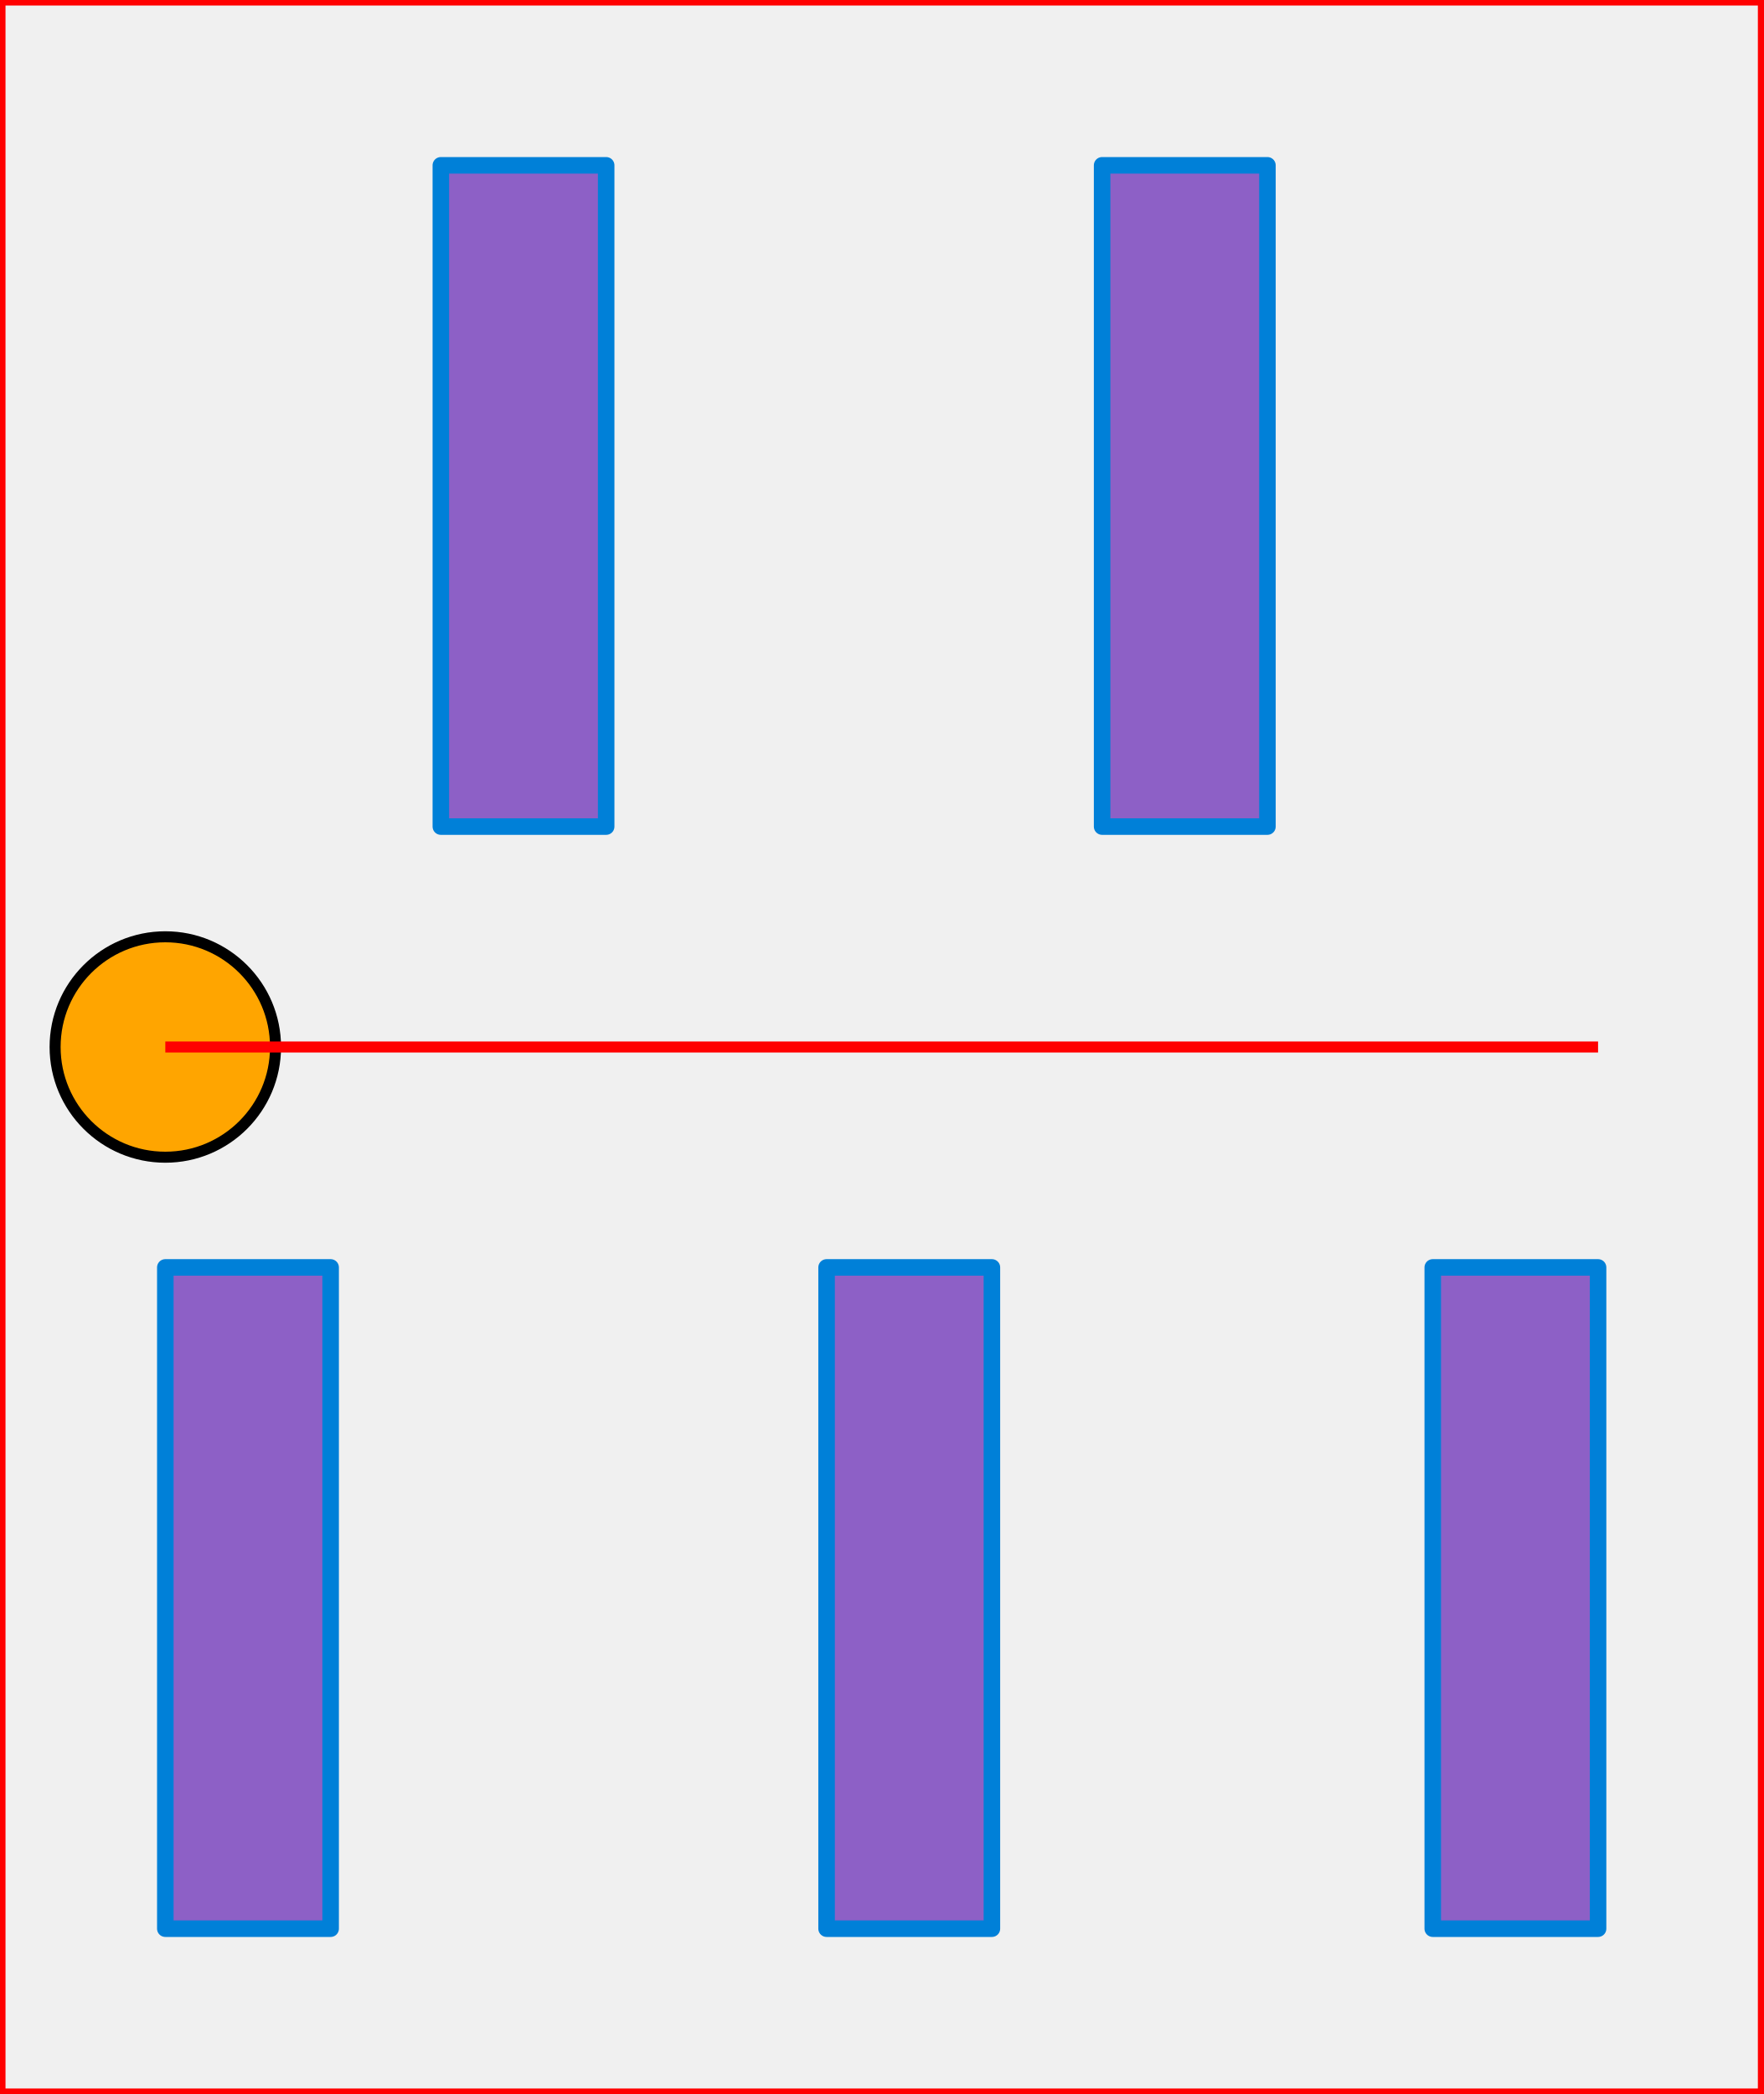
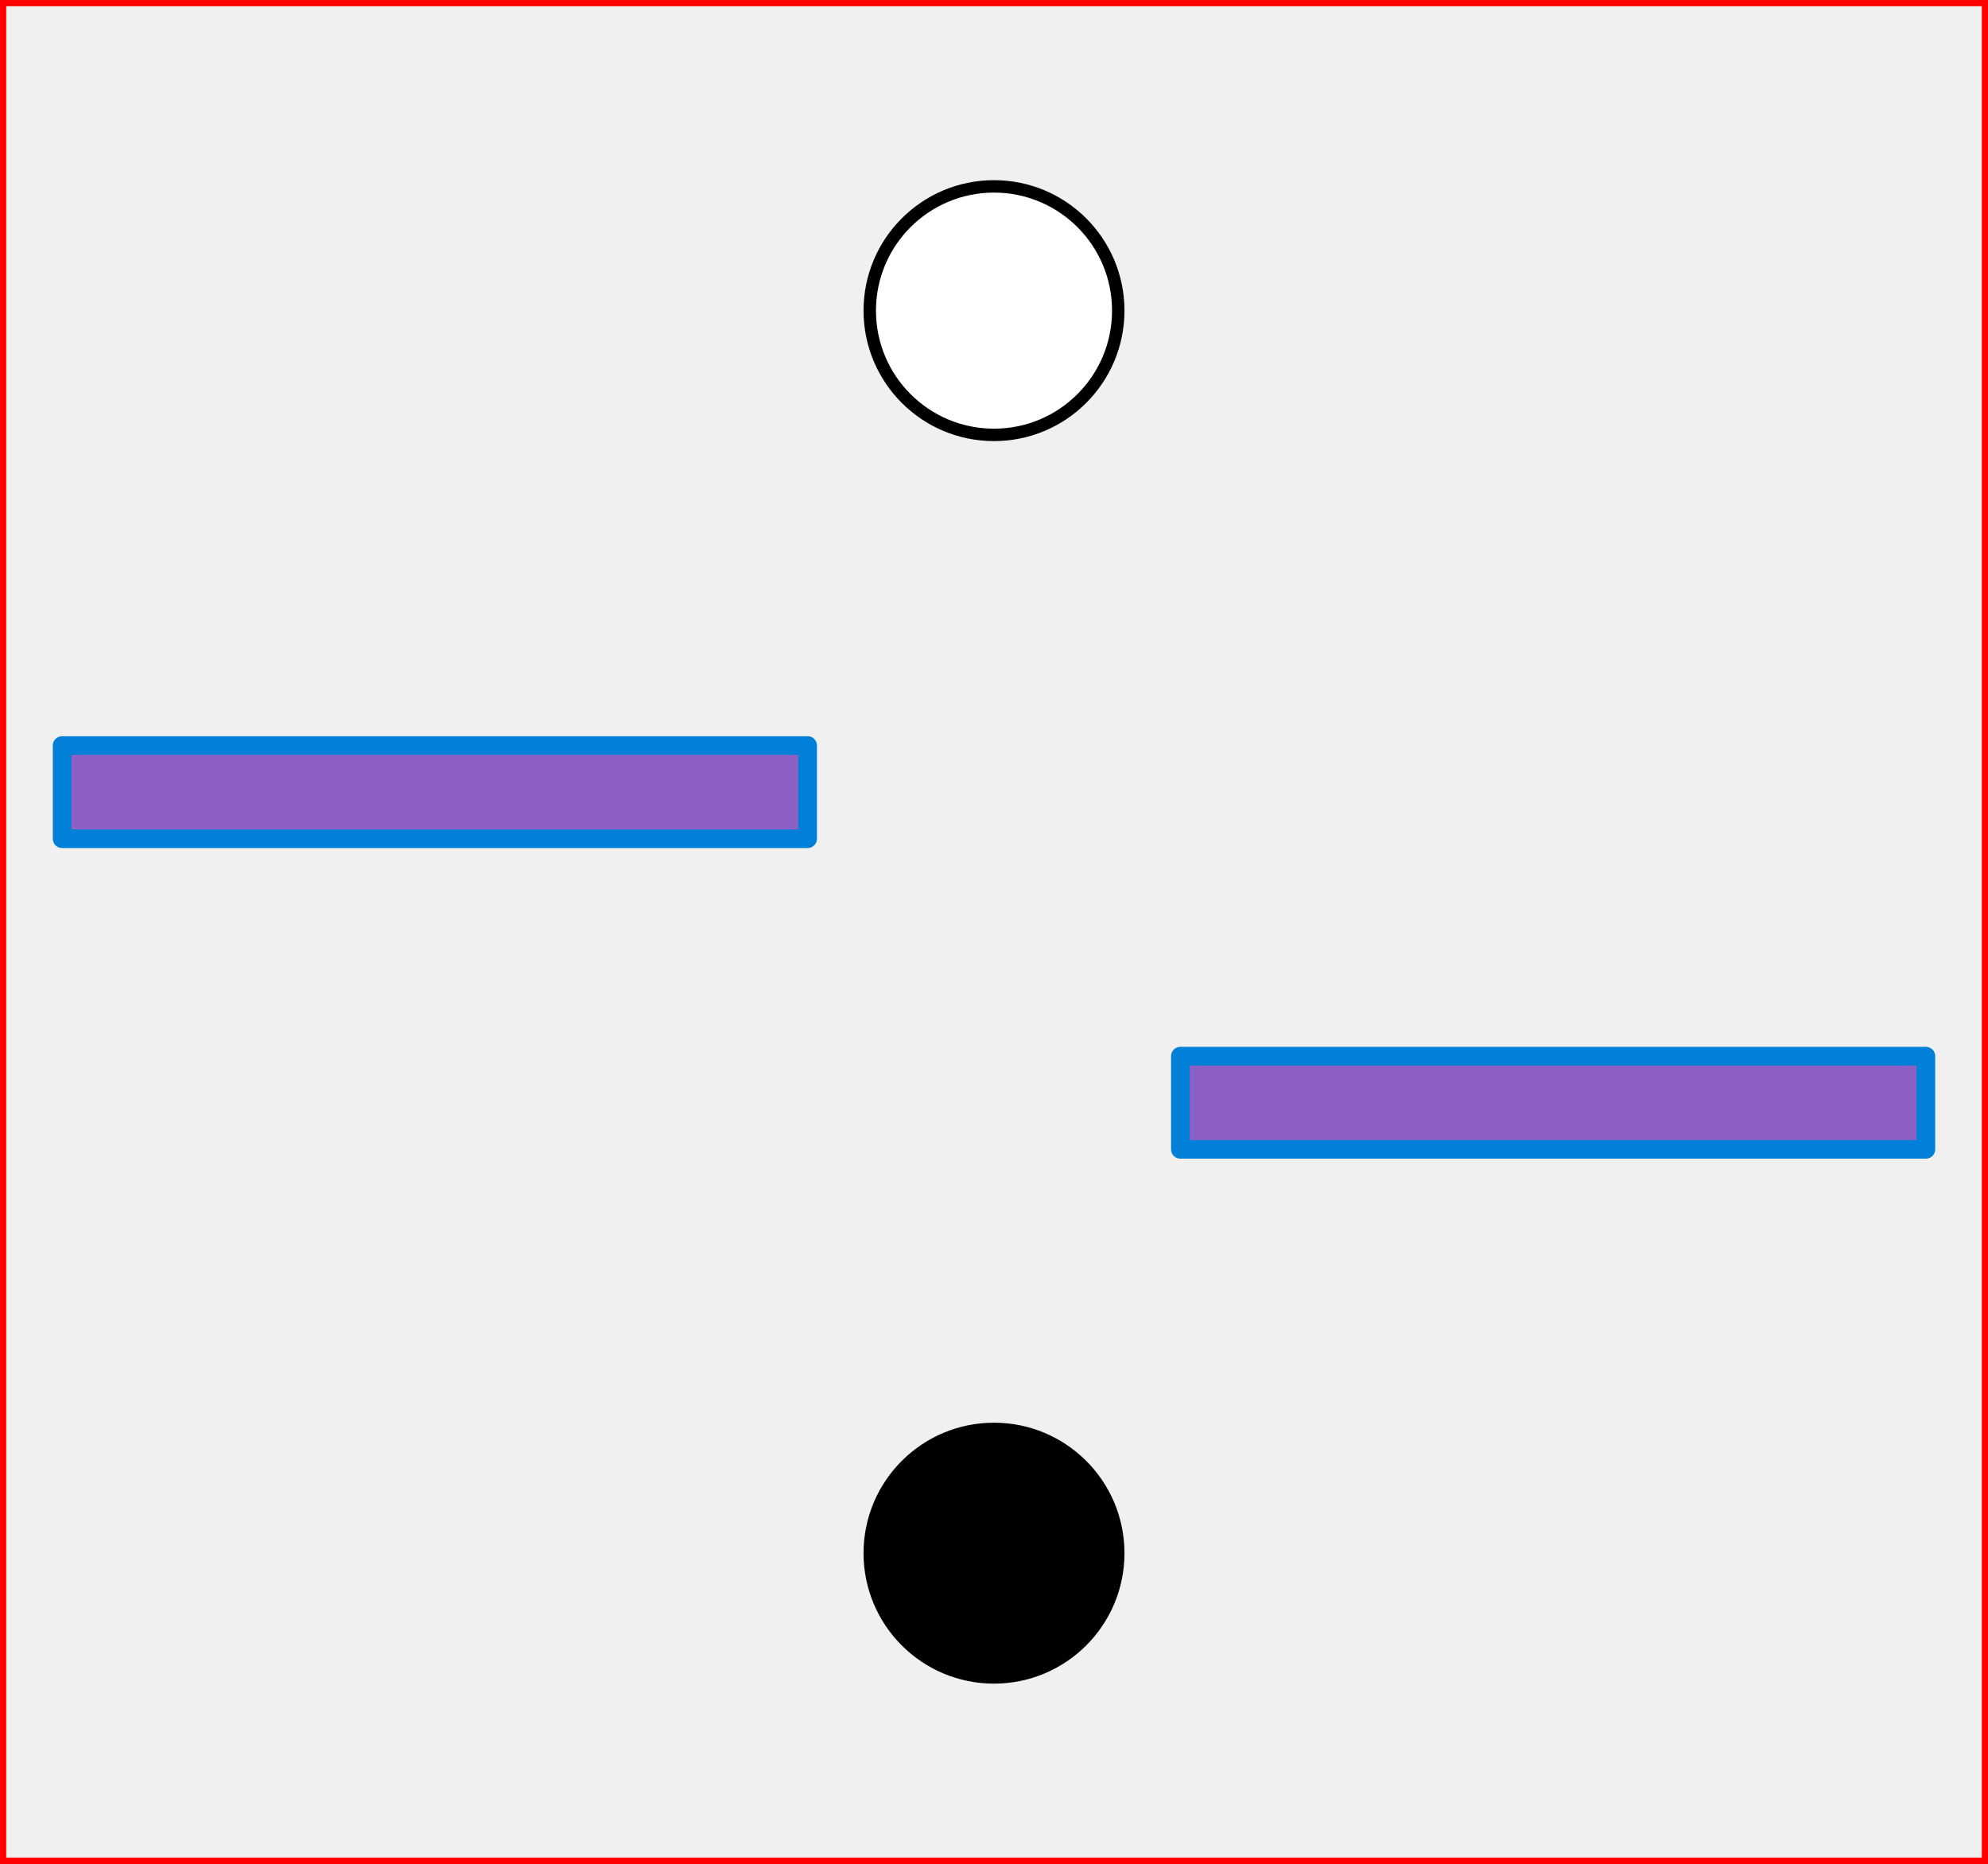
- <svg xmlns="http://www.w3.org/2000/svg" width="320" height="380" id="svg2" version="1.1">
+ <svg xmlns="http://www.w3.org/2000/svg" width="320" height="300" id="svg2" version="1.1">
  <defs id="defs4" />
  <g>
-     <rect style="fill:#8d60c6;fill-opacity:1;fill-rule:nonzero;stroke:#0080d8;stroke-width:3;stroke-linejoin:round;stroke-miterlimit:4;stroke-opacity:1;stroke-dasharray:none" id="rect2989" width="30" height="120" x="80" y="30" />
-     <rect style="fill:#8d60c6;fill-opacity:1;fill-rule:nonzero;stroke:#0080d8;stroke-width:3;stroke-linejoin:round;stroke-miterlimit:4;stroke-opacity:1;stroke-dasharray:none" id="rect2989" width="30" height="120" x="200" y="30" />
-     <rect style="fill:#8d60c6;fill-opacity:1;fill-rule:nonzero;stroke:#0080d8;stroke-width:3;stroke-linejoin:round;stroke-miterlimit:4;stroke-opacity:1;stroke-dasharray:none" id="rect2989" width="30" height="120" x="30" y="230" />
-     <rect style="fill:#8d60c6;fill-opacity:1;fill-rule:nonzero;stroke:#0080d8;stroke-width:3;stroke-linejoin:round;stroke-miterlimit:4;stroke-opacity:1;stroke-dasharray:none" id="rect2989" width="30" height="120" x="150" y="230" />
-     <rect style="fill:#8d60c6;fill-opacity:1;fill-rule:nonzero;stroke:#0080d8;stroke-width:3;stroke-linejoin:round;stroke-miterlimit:4;stroke-opacity:1;stroke-dasharray:none" id="rect2989" width="30" height="120" x="260" y="230" />
-     <circle cx="30" cy="190" r="20" stroke="black" stroke-width="2" fill="orange" />
-     <path id="path1" d="M30,190 L290,190" style="fill:none;stroke:red;stroke-width:2" />
-     <polyline points="0,0 320,0 320,380 0,380 0,0" style="fill:none;stroke:red;stroke-width:2" />
+     <rect style="fill:#8d60c6;fill-opacity:1;fill-rule:nonzero;stroke:#0080d8;stroke-width:3;stroke-linejoin:round;stroke-miterlimit:4;stroke-opacity:1;stroke-dasharray:none" id="rect2991" width="120" height="15" x="10" y="120">
+       </rect>
+     <rect style="fill:#8d60c6;fill-opacity:1;fill-rule:nonzero;stroke:#0080d8;stroke-width:3;stroke-linejoin:round;stroke-miterlimit:4;stroke-opacity:1;stroke-dasharray:none" id="rect2991" width="120" height="15" x="190" y="170">
+       </rect>
+     <circle cx="160" cy="50" r="20" stroke="black" stroke-width="2" fill="white" />
+     <circle cx="160" cy="250" r="20" stroke="black" stroke-width="2" fill="black" />
+     <polyline points="0,0 320,0 320,300 0,300 0,0" style="fill:none;stroke:red;stroke-width:2" />
  </g>
</svg>
